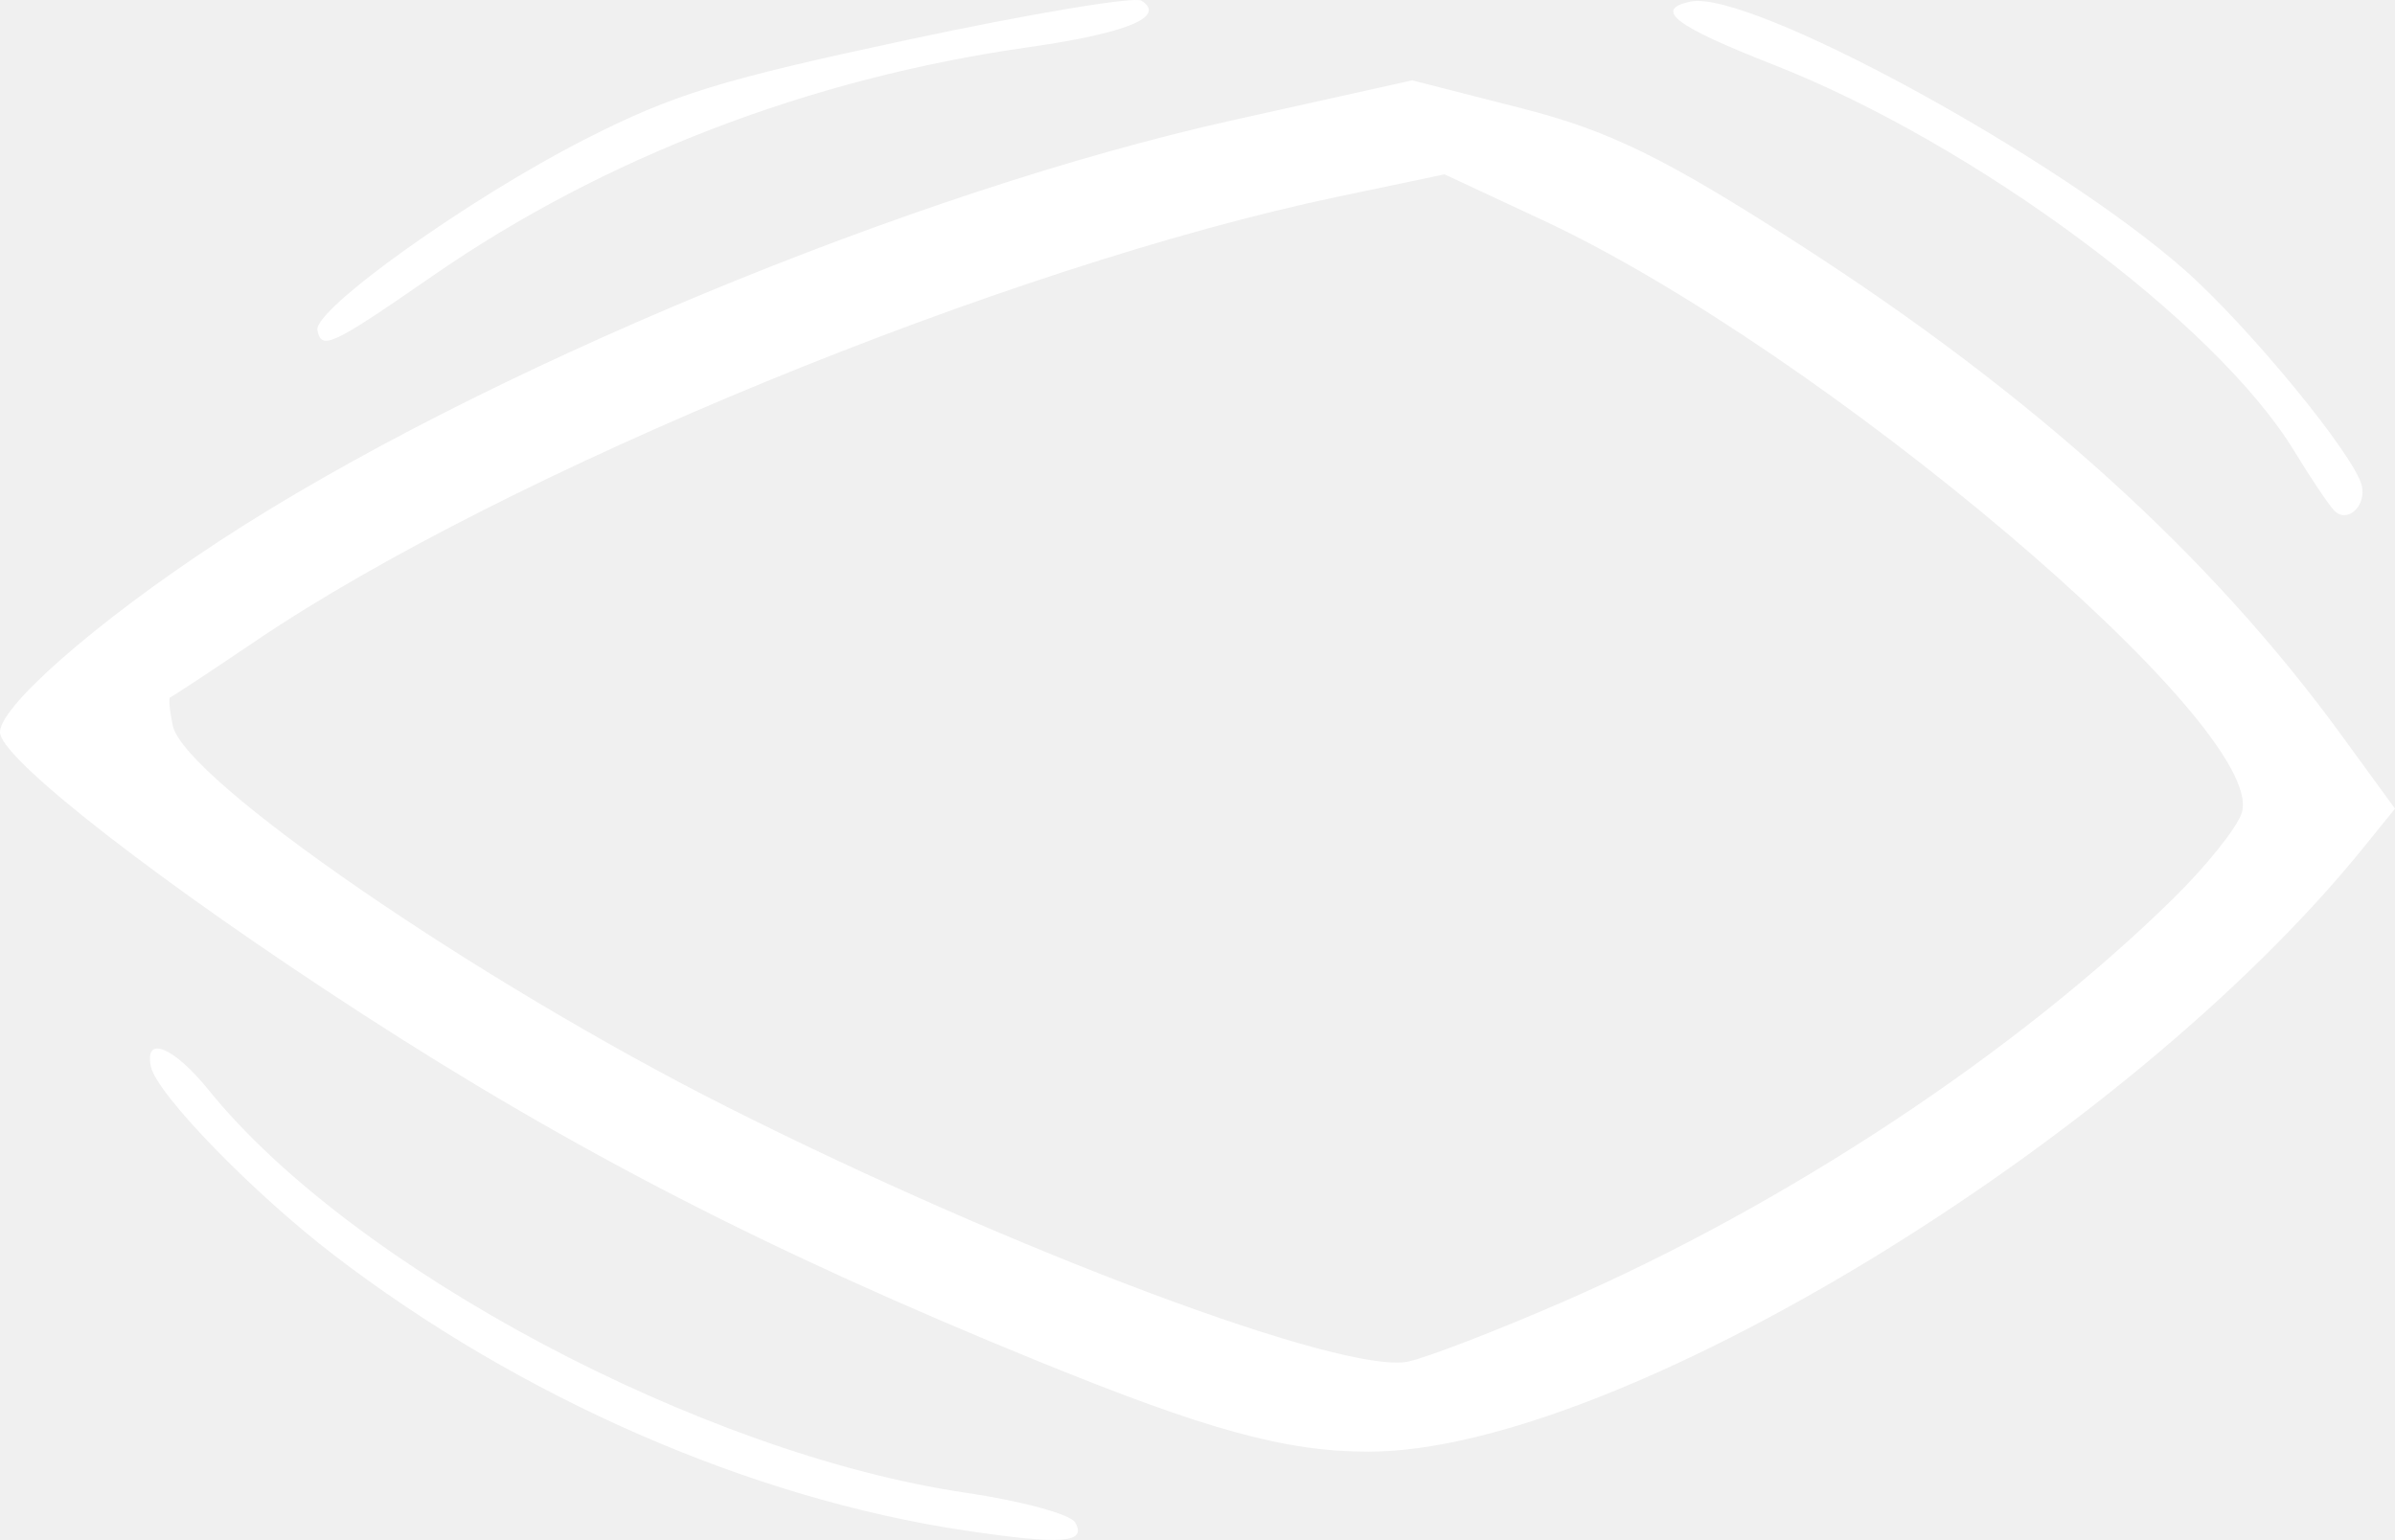
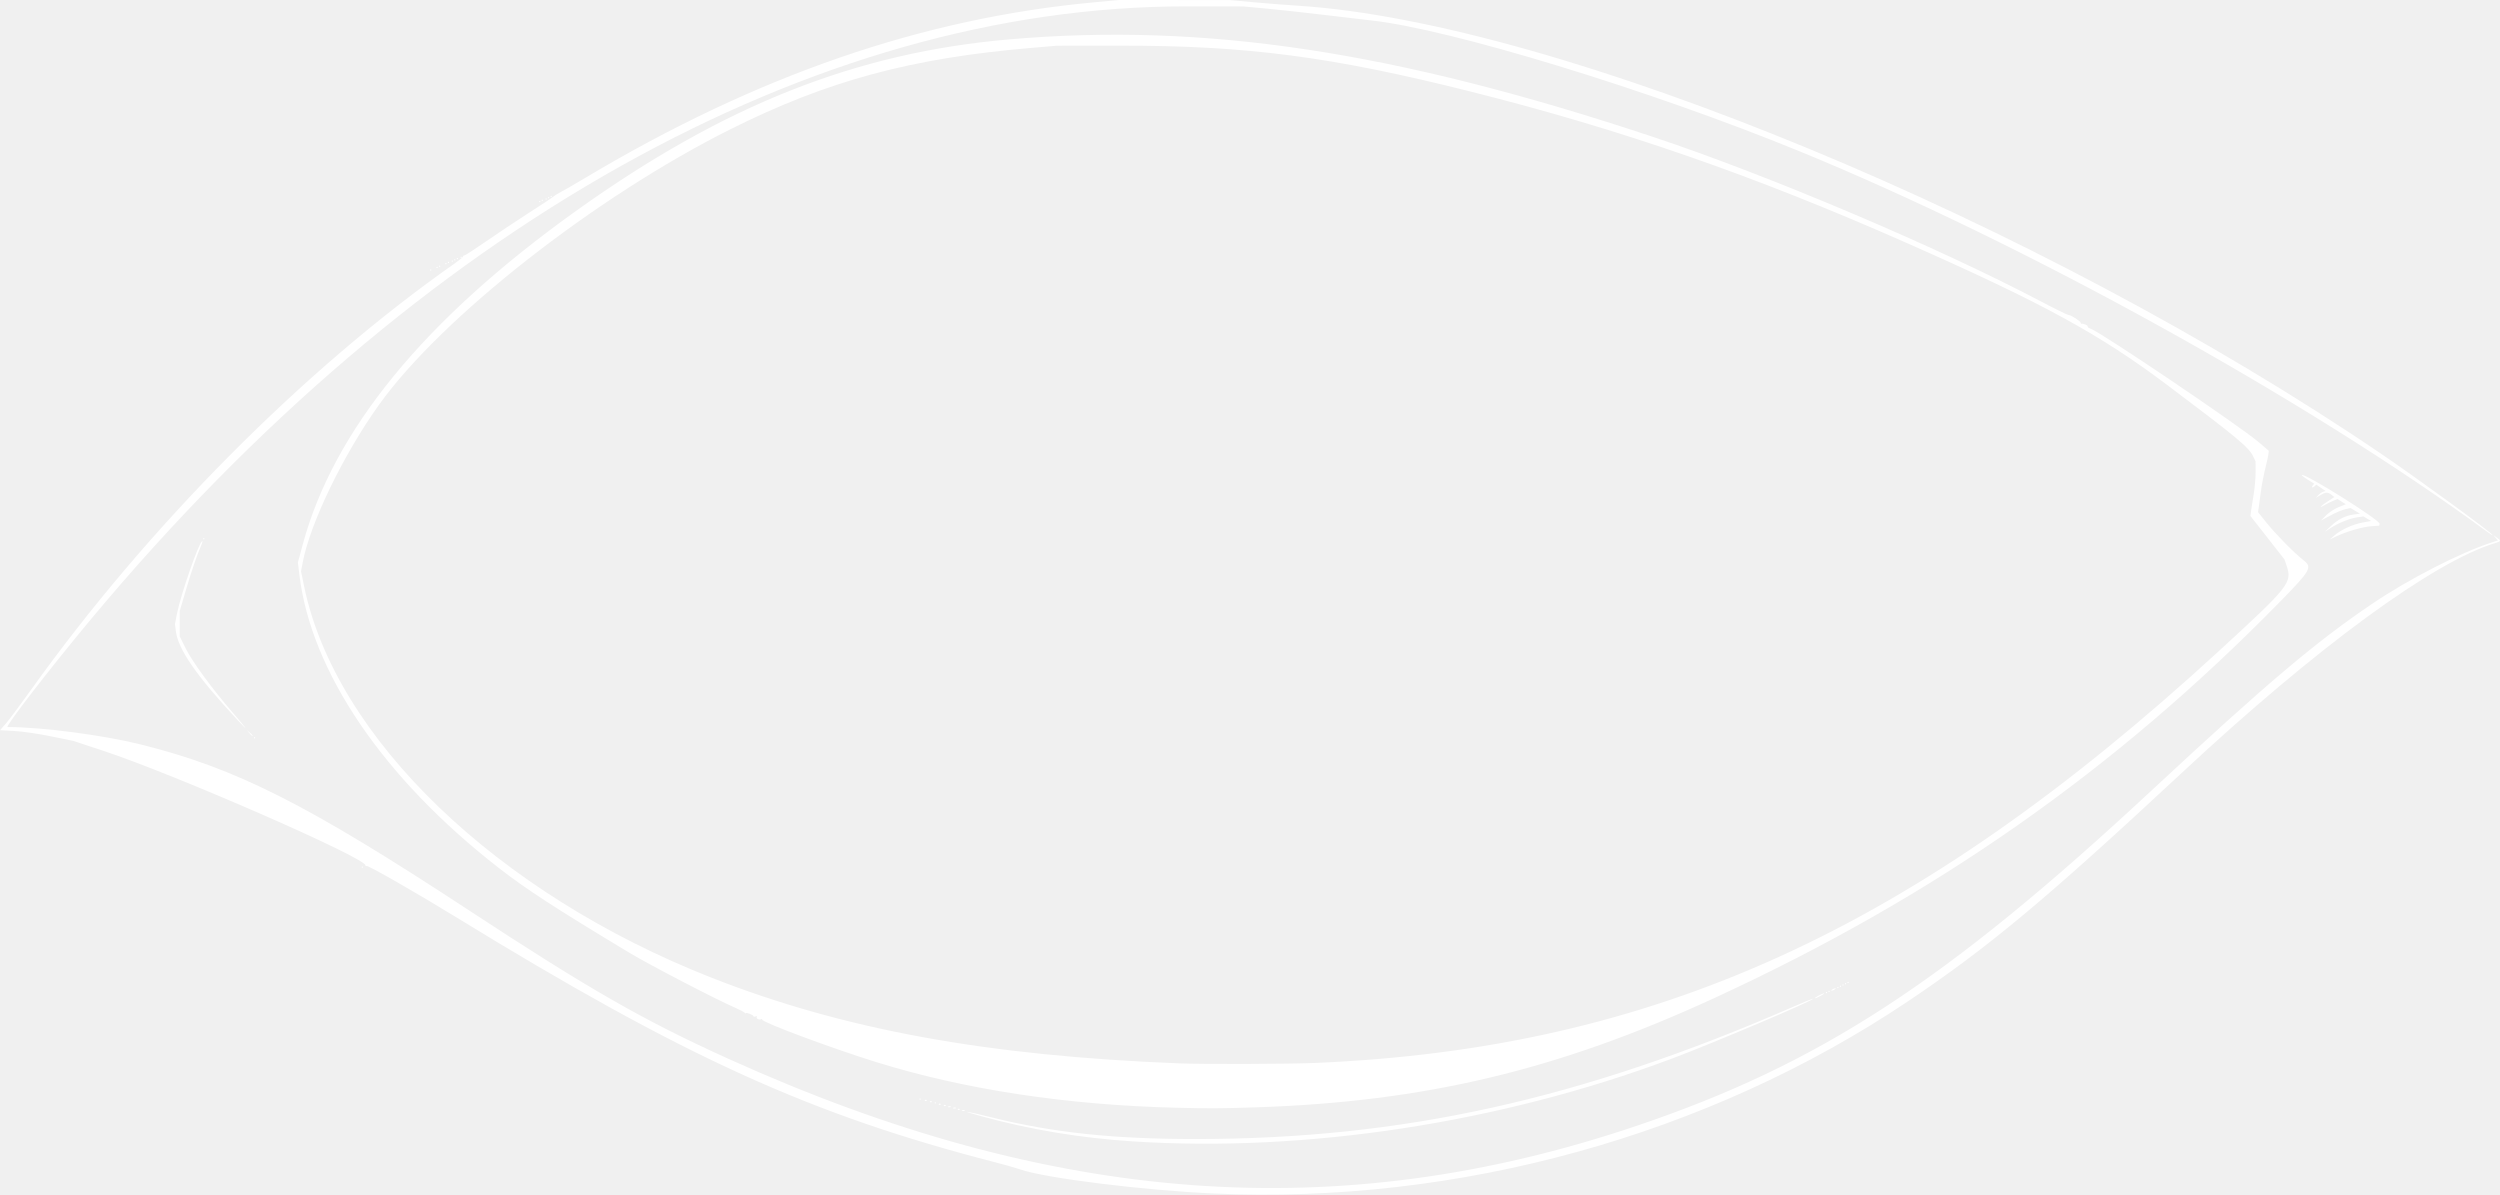
- <svg xmlns="http://www.w3.org/2000/svg" width="292.015" height="187.816" viewBox="0 0 292.015 187.816" version="1.1" id="svg5" xml:space="preserve">
+ <svg xmlns="http://www.w3.org/2000/svg" width="521.762mm" height="249.324mm" viewBox="0 0 521.762 249.324" version="1.1" id="svg5" xml:space="preserve">
  <defs id="defs2" />
-   <g id="layer1" transform="translate(1162.42,-1123.262)">
-     <path style="fill:#ffffff;stroke-width:1.6" d="m -1044.734,1309.931 c -26.167,-3.906 -54.246,-16.168 -77.022,-33.636 -9.859,-7.561 -21.524,-19.576 -22.257,-22.924 -0.857,-3.919 2.748,-2.467 7.029,2.831 17.566,21.744 60.122,44.39 92.295,49.116 6.76,0.993 12.767,2.62 13.35,3.615 1.483,2.534 -1.575,2.762 -13.395,0.998 z m 49.214,-9.617 c -10.077,0.011 -19.688,-2.621 -40.381,-11.059 -32.64,-13.31 -56.546,-25.608 -82.595,-42.49 -23.829,-15.443 -43.145,-30.397 -43.902,-33.989 -0.61,-2.895 11.627,-13.657 26.828,-23.594 31.435,-20.55 84.559,-42.61 123.417,-51.249 l 21.919,-4.873 13.364,3.416 c 10.711,2.738 17.424,6.029 33.819,16.58 28.562,18.381 50.101,37.886 66.124,59.879 l 6.522,8.953 -3.824,4.726 c -29.112,35.979 -91.135,73.665 -121.291,73.699 z m 23.715,-18.294 c 27.224,-11.855 55.277,-30.407 74.383,-49.189 4.083,-4.014 7.841,-8.729 8.351,-10.479 3.05,-10.465 -51.044,-56.288 -85.329,-72.281 l -11.889,-5.546 -12.964,2.717 c -40.374,8.463 -101.479,33.553 -132.005,54.203 -5.513,3.729 -10.2,6.821 -10.414,6.869 -0.215,0.048 -0.072,1.597 0.317,3.442 1.39,6.594 37,31.098 67.605,46.521 34.974,17.625 75.248,32.687 83.022,31.048 2.294,-0.484 10.81,-3.771 18.925,-7.304 z m 93.975,-96.504 c -0.686,-0.72 -2.881,-3.992 -4.878,-7.272 -9.534,-15.656 -38.928,-37.459 -63.492,-47.095 -12.024,-4.717 -14.669,-6.731 -10.103,-7.694 7.107,-1.498 44.462,18.797 60.258,32.739 7.858,6.936 20.847,22.78 21.603,26.35 0.533,2.52 -1.837,4.599 -3.388,2.972 z m -245.891,-21.967 c -0.531,-2.521 18.522,-16.119 32.691,-23.331 10.711,-5.452 16.489,-7.23 39.409,-12.126 14.771,-3.156 27.545,-5.291 28.385,-4.745 3.052,1.983 -1.815,3.97 -13.97,5.702 -26.47,3.773 -51.575,13.414 -72.347,27.784 -12.452,8.614 -13.648,9.181 -14.168,6.715 z" id="path181" />
+   <g id="layer1" transform="translate(-745.7812,45.01362)">
+     <path style="fill:#ffffff;stroke-width:0.265" d="m 998.979,204.069 c -14.734,-0.668 -35.088,-3.207 -40.295,-5.025 -0.86,-0.3 -3.17,-0.96 -5.135,-1.466 -38.522,-9.925 -64.865,-21.9 -112.58,-51.176 -8.357,-5.128 -18.398,-10.867 -18.693,-10.685 -0.124,0.076 -0.225,0.02 -0.225,-0.127 0,-1.586 -39.775,-18.972 -54.636,-23.882 l -6.35,-2.098 -4.63,-0.945 c -2.706,-0.552 -5.882,-1.015 -7.642,-1.114 l -3.012,-0.169 1.174,-1.323 c 0.646,-0.728 3.003,-3.883 5.238,-7.011 24.446,-34.219 57.13,-67.111 88.577,-89.141 0.91,-0.637 1.654,-1.26 1.654,-1.385 0,-0.124 0.131,-0.226 0.291,-0.226 0.16,0 2.214,-1.336 4.564,-2.968 2.35,-1.632 6.357,-4.301 8.903,-5.93 2.547,-1.629 4.834,-3.146 5.082,-3.371 0.249,-0.225 0.963,-0.667 1.587,-0.984 0.625,-0.316 2.981,-1.677 5.237,-3.023 C 903.847,-29.321 938.398,-41.226 974.187,-44.536 l 5.159,-0.477 11.509,0.006 11.509,0.006 5.027,0.454 c 2.765,0.25 6.932,0.576 9.26,0.724 54.399,3.47 154.638,44.948 226.219,93.608 7.599,5.166 23.151,16.515 23.151,16.895 0,0.073 -0.566,-0.281 -1.257,-0.788 -37.551,-27.51 -96.332,-60.031 -143.338,-79.302 -31.255,-12.813 -73.149,-25.606 -89.561,-27.348 -0.8,-0.085 -4.908,-0.57 -9.128,-1.077 -4.22,-0.507 -9.876,-1.128 -12.568,-1.379 l -4.895,-0.456 -11.774,-0.013 c -77.901,-0.086 -160.486,46.086 -228.702,127.862 -8.499,10.189 -18.053,22.541 -17.435,22.541 7.055,0 19.92,1.681 27.723,3.623 19.956,4.966 34.735,12.429 68.527,34.607 25.206,16.543 36.522,23.018 54.24,31.037 67.559,30.577 127.242,34.983 189.442,13.987 38.218,-12.901 64.607,-30.083 107.536,-70.019 24.081,-22.402 34.307,-31.049 46.187,-39.058 7.51,-5.063 18.159,-10.525 24.689,-12.664 l 1.406,-0.46 -0.48,-0.55 -0.48,-0.55 0.719,0.511 c 0.944,0.671 0.921,0.769 -0.272,1.126 -12.916,3.87 -37.296,21.731 -65.402,47.915 -28.212,26.283 -40.507,36.539 -57.282,47.784 -41.72,27.967 -93.858,42.377 -144.938,40.06 z m -16.722,-10.864 c -11.014,-0.712 -21.448,-2.446 -31.697,-5.266 -4.819,-1.326 -3.525,-1.168 2.323,0.284 12.703,3.154 25.271,4.485 42.365,4.485 43.158,0.003 80.492,-8.265 124.911,-27.659 2.136,-0.933 3.925,-1.654 3.976,-1.603 0.299,0.299 -21.041,9.342 -29.639,12.56 -35.565,13.313 -76.15,19.531 -112.24,17.197 z m -35.636,-6.497 c 0.191,-0.076 0.419,-0.067 0.507,0.021 0.088,0.088 -0.068,0.15 -0.347,0.139 -0.308,-0.013 -0.371,-0.075 -0.16,-0.16 z m -0.921,-0.26 c 0.097,-0.097 0.256,-0.097 0.353,0 0.097,0.097 0.018,0.176 -0.176,0.176 -0.194,0 -0.273,-0.079 -0.176,-0.176 z m -0.932,-0.269 c 0.191,-0.076 0.419,-0.067 0.507,0.021 0.088,0.088 -0.068,0.15 -0.347,0.139 -0.308,-0.013 -0.371,-0.075 -0.16,-0.16 z m 46.616,0.002 c -22.93,-0.556 -44.245,-3.792 -62.68,-9.516 -9.323,-2.895 -23.839,-8.298 -23.839,-8.875 0,-0.136 -0.108,-0.18 -0.241,-0.099 -0.371,0.229 -1.101,-0.137 -0.905,-0.455 0.109,-0.177 0.01,-0.219 -0.266,-0.113 -0.242,0.093 -0.44,0.065 -0.44,-0.061 0,-0.272 -1.586,-0.869 -1.592,-0.599 -0.002,0.102 -0.091,0.061 -0.198,-0.09 -0.107,-0.151 -0.968,-0.612 -1.914,-1.024 -4.196,-1.829 -17.925,-8.96 -22.181,-11.522 -15.495,-9.326 -21.544,-13.256 -27.299,-17.736 -24.045,-18.715 -39.108,-40.868 -41.563,-61.127 l -0.313,-2.585 0.987,-3.666 c 6.425,-23.876 25.38,-47.036 57.032,-69.687 30.933,-22.136 58.514,-33.056 90.488,-35.825 40.802,-3.533 80.57,2.492 134.276,20.344 24.111,8.014 59.422,22.985 80.828,34.267 3.045,1.605 5.722,2.918 5.949,2.918 0.5,0 2.519,1.3 2.519,1.623 0,0.126 0.089,0.217 0.198,0.201 0.426,-0.061 1.376,0.365 1.254,0.562 -0.071,0.115 0.21,0.327 0.624,0.471 2.181,0.76 31.231,20.377 35.097,23.7 1.019,0.876 1.94,1.662 2.047,1.748 0.107,0.086 -0.149,1.521 -0.57,3.19 -0.42,1.668 -0.896,4.105 -1.056,5.415 -0.161,1.31 -0.359,2.798 -0.44,3.307 l -0.148,0.926 1.745,2.169 c 2.003,2.49 5.794,6.338 7.768,7.885 1.862,1.46 1.511,2.074 -4.969,8.691 -34.453,35.184 -72.109,61.545 -118.236,82.77 -32.455,14.934 -60.249,21.547 -95.425,22.703 -7.45,0.245 -9.613,0.257 -16.536,0.088 z m 28.707,-9.345 c 70.94,-2.974 125.272,-27.7 188.648,-85.851 14.936,-13.705 15.477,-14.387 14.253,-17.978 l -0.431,-1.265 -3.552,-4.537 -3.552,-4.537 0.131,-1.058 c 0.072,-0.582 0.316,-2.13 0.542,-3.44 0.226,-1.31 0.409,-3.393 0.407,-4.63 l -0.01,-2.249 -0.5,-1.058 c -0.892,-1.888 -3.319,-3.904 -17.877,-14.852 -14.186,-10.668 -25.987,-17.109 -54.255,-29.609 -32.022,-14.16 -59.645,-23.752 -91.312,-31.709 -28.826,-7.242 -46.548,-9.565 -72.846,-9.547 l -13.361,0.009 -5.424,0.464 c -25.088,2.146 -42.487,6.854 -62.706,16.963 -28.248,14.125 -60.327,39.277 -73.384,57.539 -7.436,10.401 -14.338,24.659 -15.897,32.843 l -0.358,1.878 0.635,3.091 c 6.515,31.724 40.236,64.135 85.036,81.734 27.598,10.842 57.466,16.306 97.764,17.885 4.948,0.194 22.646,0.138 28.046,-0.088 z m -76.382,9.079 c 0.191,-0.076 0.419,-0.067 0.507,0.021 0.088,0.088 -0.068,0.15 -0.347,0.139 -0.308,-0.013 -0.371,-0.075 -0.16,-0.16 z m -0.921,-0.26 c 0.097,-0.097 0.256,-0.097 0.353,0 0.097,0.097 0.018,0.176 -0.176,0.176 -0.194,0 -0.273,-0.079 -0.176,-0.176 z m -1.058,-0.265 c 0.097,-0.097 0.256,-0.097 0.353,0 0.097,0.097 0.018,0.176 -0.176,0.176 -0.194,0 -0.273,-0.079 -0.176,-0.176 z m -0.882,-0.221 c 0,-0.073 0.059,-0.132 0.132,-0.132 0.073,0 0.132,0.059 0.132,0.132 0,0.073 -0.059,0.132 -0.132,0.132 -0.073,0 -0.132,-0.059 -0.132,-0.132 z m -0.97,-0.309 c 0.097,-0.097 0.256,-0.097 0.353,0 0.097,0.097 0.018,0.176 -0.176,0.176 -0.194,0 -0.273,-0.079 -0.176,-0.176 z m -1.058,-0.265 c 0.097,-0.097 0.256,-0.097 0.353,0 0.097,0.097 0.018,0.176 -0.176,0.176 -0.194,0 -0.273,-0.079 -0.176,-0.176 z m -1.147,-0.22 c 0,-0.073 0.059,-0.132 0.132,-0.132 0.073,0 0.132,0.059 0.132,0.132 0,0.073 -0.059,0.132 -0.132,0.132 -0.073,0 -0.132,-0.059 -0.132,-0.132 z m 187.59,-21.564 c 0.509,-0.279 1.045,-0.507 1.191,-0.507 0.145,0 -0.152,0.228 -0.661,0.507 -0.509,0.279 -1.045,0.507 -1.191,0.507 -0.146,0 0.152,-0.228 0.661,-0.507 z m 1.587,-0.661 c 0,-0.073 0.059,-0.132 0.132,-0.132 0.073,0 0.132,0.059 0.132,0.132 0,0.073 -0.059,0.132 -0.132,0.132 -0.073,0 -0.132,-0.059 -0.132,-0.132 z m 0.529,-0.265 c 0,-0.073 0.06,-0.132 0.132,-0.132 0.073,0 0.132,0.059 0.132,0.132 0,0.073 -0.06,0.132 -0.132,0.132 -0.073,0 -0.132,-0.059 -0.132,-0.132 z m 0.794,-0.397 c 0.218,-0.141 0.516,-0.256 0.661,-0.256 0.145,0 0.086,0.115 -0.132,0.256 -0.218,0.141 -0.516,0.256 -0.661,0.256 -0.146,0 -0.086,-0.115 0.132,-0.256 z m 1.058,-0.397 c 0,-0.073 0.059,-0.132 0.132,-0.132 0.073,0 0.132,0.059 0.132,0.132 0,0.073 -0.059,0.132 -0.132,0.132 -0.073,0 -0.132,-0.059 -0.132,-0.132 z m 0.529,-0.265 c 0,-0.073 0.059,-0.132 0.132,-0.132 0.073,0 0.132,0.059 0.132,0.132 0,0.073 -0.059,0.132 -0.132,0.132 -0.073,0 -0.132,-0.059 -0.132,-0.132 z m 0.529,-0.265 c 0,-0.073 0.059,-0.132 0.132,-0.132 0.073,0 0.132,0.059 0.132,0.132 0,0.073 -0.06,0.132 -0.132,0.132 -0.073,0 -0.132,-0.059 -0.132,-0.132 z m 0.529,-0.265 c 0,-0.073 0.059,-0.132 0.132,-0.132 0.073,0 0.132,0.059 0.132,0.132 0,0.073 -0.059,0.132 -0.132,0.132 -0.073,0 -0.132,-0.059 -0.132,-0.132 z m 0.529,-0.265 c 0,-0.073 0.06,-0.132 0.132,-0.132 0.073,0 0.132,0.059 0.132,0.132 0,0.073 -0.06,0.132 -0.132,0.132 -0.073,0 -0.132,-0.059 -0.132,-0.132 z M 821.258,135.957 c 0,-0.073 0.059,-0.132 0.132,-0.132 0.073,0 0.132,0.059 0.132,0.132 0,0.073 -0.059,0.132 -0.132,0.132 -0.073,0 -0.132,-0.059 -0.132,-0.132 z m -22.49,-26.987 c 0,-0.073 0.059,-0.132 0.132,-0.132 0.073,0 0.132,0.059 0.132,0.132 0,0.073 -0.059,0.132 -0.132,0.132 -0.073,0 -0.132,-0.059 -0.132,-0.132 z m -0.951,-0.992 -0.504,-0.595 0.595,0.504 c 0.327,0.277 0.595,0.545 0.595,0.595 0,0.212 -0.213,0.055 -0.687,-0.504 z m -2.392,-2.656 C 786.84,96.118 782.959,90.536 782.479,86.7 l -0.185,-1.478 0.432,-2.198 c 0.774,-3.938 4.48,-14.624 5.234,-15.09 0.138,-0.085 0.056,0.302 -0.182,0.861 -0.981,2.301 -1.981,5.224 -3.199,9.351 l -1.289,4.366 -2.3e-4,2.646 -2.3e-4,2.646 1.249,2.514 c 1.394,2.805 5.479,8.383 9.835,13.427 3.052,3.535 3.49,4.192 1.051,1.578 z M 788.185,67.43 c 0,-0.073 0.059,-0.132 0.132,-0.132 0.073,0 0.132,0.059 0.132,0.132 0,0.073 -0.059,0.132 -0.132,0.132 -0.073,0 -0.132,-0.059 -0.132,-0.132 z m 444.765,-0.665 c 1.349,-1.189 3.846,-2.34 5.897,-2.718 l 1.791,-0.331 -0.803,-0.474 -0.803,-0.474 -1.255,0.181 c -1.594,0.23 -3.94,1.168 -5.555,2.221 l -1.256,0.819 1.323,-1.238 c 1.506,-1.41 2.967,-2.142 4.77,-2.389 l 1.246,-0.171 -0.976,-0.589 -0.976,-0.589 -1.106,0.247 c -0.609,0.136 -1.999,0.724 -3.091,1.307 l -1.984,1.06 1.069,-1.082 c 0.605,-0.612 1.732,-1.351 2.594,-1.702 l 1.524,-0.62 -0.861,-0.545 -0.861,-0.545 -0.939,0.392 c -0.516,0.215 -1.333,0.624 -1.815,0.908 -1.337,0.788 -0.743,0.13 0.765,-0.847 l 1.331,-0.862 -0.61,-0.469 c -0.795,-0.612 -1.209,-0.597 -2.33,0.082 l -0.926,0.561 0.498,-0.555 c 0.274,-0.306 0.731,-0.63 1.016,-0.72 l 0.518,-0.164 -0.976,-0.663 -0.976,-0.663 -0.292,0.292 c -0.437,0.437 -0.83,0.352 -0.456,-0.099 l 0.324,-0.391 -1.353,-0.841 c -0.744,-0.463 -1.302,-0.892 -1.24,-0.954 0.525,-0.525 16.399,9.419 16.243,10.175 l -0.079,0.383 -1.651,0.114 c -1.812,0.125 -5.275,1.13 -7.345,2.132 l -1.323,0.64 z M 835.545,11.339 c 0,-0.073 0.059,-0.132 0.132,-0.132 0.073,0 0.132,0.06 0.132,0.132 0,0.073 -0.059,0.132 -0.132,0.132 -0.073,0 -0.132,-0.06 -0.132,-0.132 z m 1.323,-0.529 c 0,-0.073 0.059,-0.132 0.132,-0.132 0.073,0 0.132,0.06 0.132,0.132 0,0.073 -0.059,0.132 -0.132,0.132 -0.073,0 -0.132,-0.06 -0.132,-0.132 z m 0.529,-0.265 c 0,-0.073 0.059,-0.132 0.132,-0.132 0.073,0 0.132,0.06 0.132,0.132 0,0.073 -0.059,0.132 -0.132,0.132 -0.073,0 -0.132,-0.06 -0.132,-0.132 z m 1.323,-0.53 c 0,-0.073 0.059,-0.132 0.132,-0.132 0.073,0 0.132,0.06 0.132,0.132 0,0.073 -0.059,0.132 -0.132,0.132 -0.073,0 -0.132,-0.06 -0.132,-0.132 z m 0.529,-0.265 c 0,-0.073 0.059,-0.132 0.132,-0.132 0.073,0 0.132,0.06 0.132,0.132 0,0.073 -0.059,0.132 -0.132,0.132 -0.073,0 -0.132,-0.06 -0.132,-0.132 z m 0.794,-0.265 c 0,-0.073 0.059,-0.132 0.132,-0.132 0.073,0 0.132,0.06 0.132,0.132 0,0.073 -0.059,0.132 -0.132,0.132 -0.073,0 -0.132,-0.06 -0.132,-0.132 z m 0.529,-0.265 c 0,-0.073 0.059,-0.132 0.132,-0.132 0.073,0 0.132,0.06 0.132,0.132 0,0.073 -0.059,0.132 -0.132,0.132 -0.073,0 -0.132,-0.06 -0.132,-0.132 z m 0.529,-0.265 c 0,-0.073 0.059,-0.132 0.132,-0.132 0.073,0 0.132,0.06 0.132,0.132 0,0.073 -0.059,0.132 -0.132,0.132 -0.073,0 -0.132,-0.06 -0.132,-0.132 z m 0.794,-0.265 c 0,-0.073 0.059,-0.132 0.132,-0.132 0.073,0 0.132,0.06 0.132,0.132 0,0.073 -0.059,0.132 -0.132,0.132 -0.073,0 -0.132,-0.06 -0.132,-0.132 z m 16.404,-11.642 c 0,-0.073 0.059,-0.132 0.132,-0.132 0.073,0 0.132,0.059 0.132,0.132 0,0.073 -0.059,0.132 -0.132,0.132 -0.073,0 -0.132,-0.059 -0.132,-0.132 z m 0.529,-0.265 c 0,-0.073 0.059,-0.132 0.132,-0.132 0.073,0 0.132,0.059 0.132,0.132 0,0.073 -0.059,0.132 -0.132,0.132 -0.073,0 -0.132,-0.059 -0.132,-0.132 z m 0.794,-0.265 c 0,-0.073 0.059,-0.132 0.132,-0.132 0.073,0 0.132,0.059 0.132,0.132 0,0.073 -0.059,0.132 -0.132,0.132 -0.073,0 -0.132,-0.059 -0.132,-0.132 z m 0.529,-0.265 c 0,-0.073 0.059,-0.132 0.132,-0.132 0.073,0 0.132,0.059 0.132,0.132 0,0.073 -0.059,0.132 -0.132,0.132 -0.073,0 -0.132,-0.059 -0.132,-0.132 z m 0.529,-0.265 c 0,-0.073 0.059,-0.132 0.132,-0.132 0.073,0 0.132,0.059 0.132,0.132 0,0.073 -0.059,0.132 -0.132,0.132 -0.073,0 -0.132,-0.059 -0.132,-0.132 z" id="path1698" />
  </g>
</svg>
